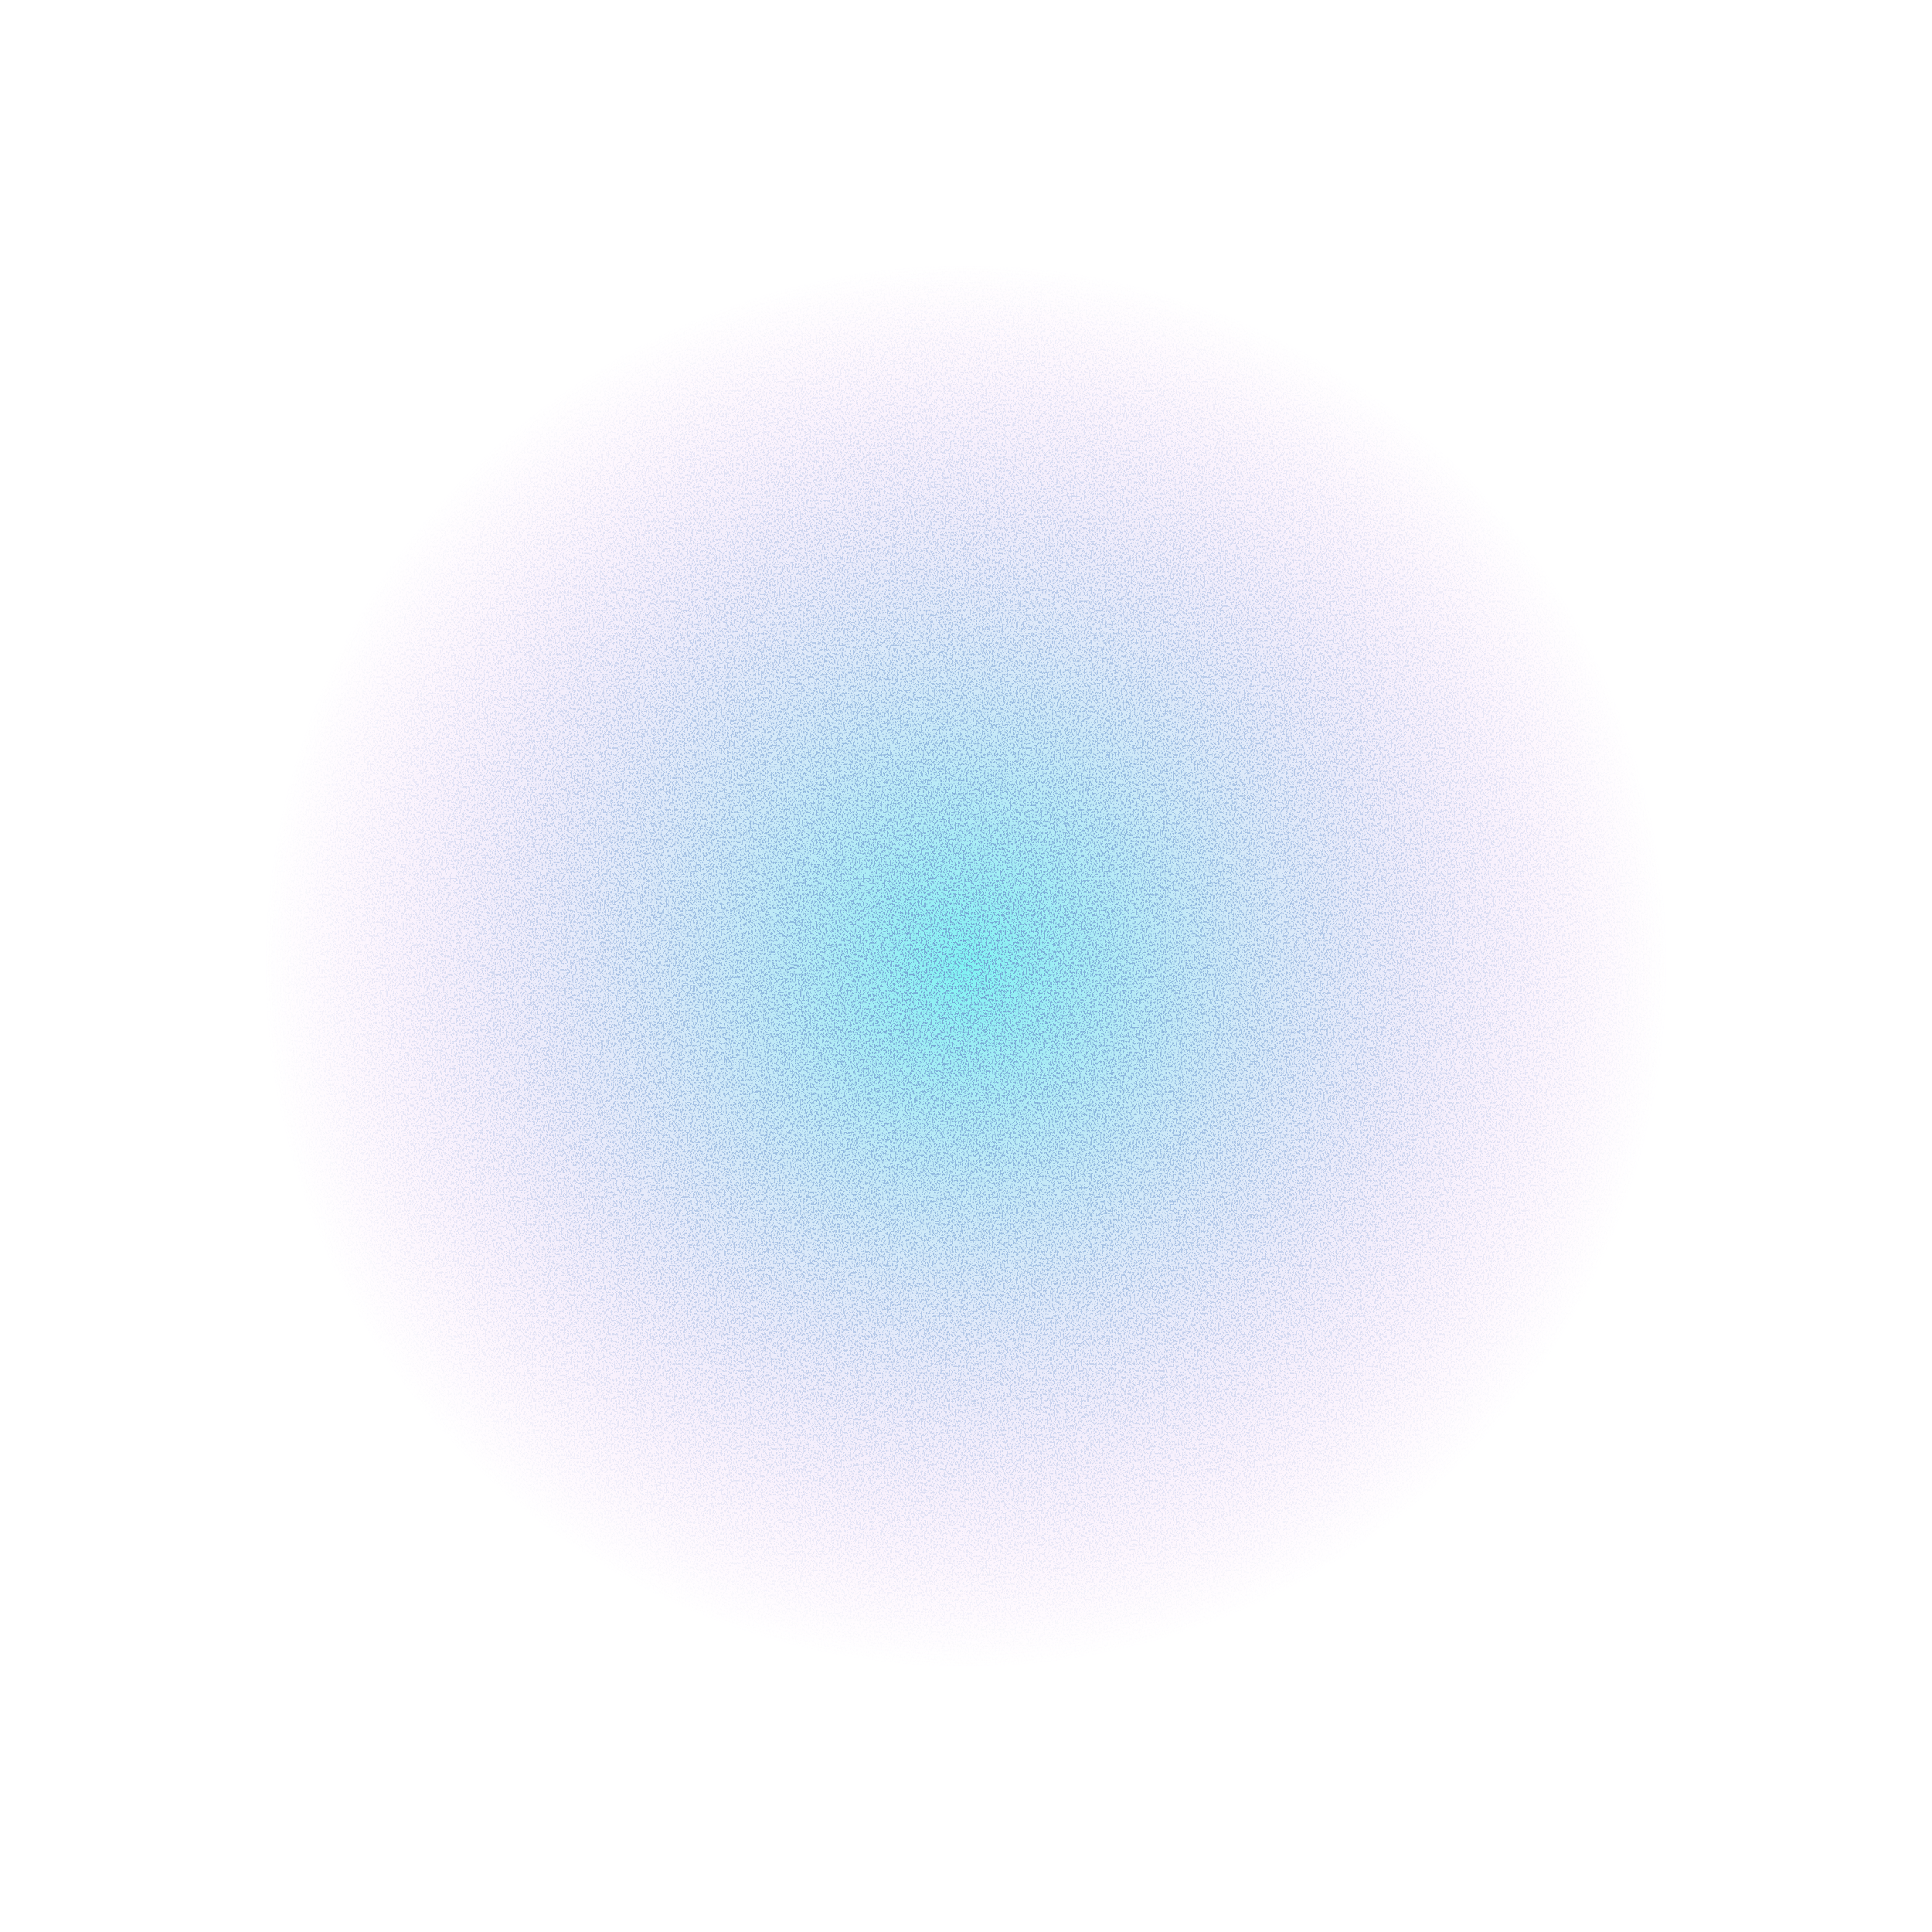
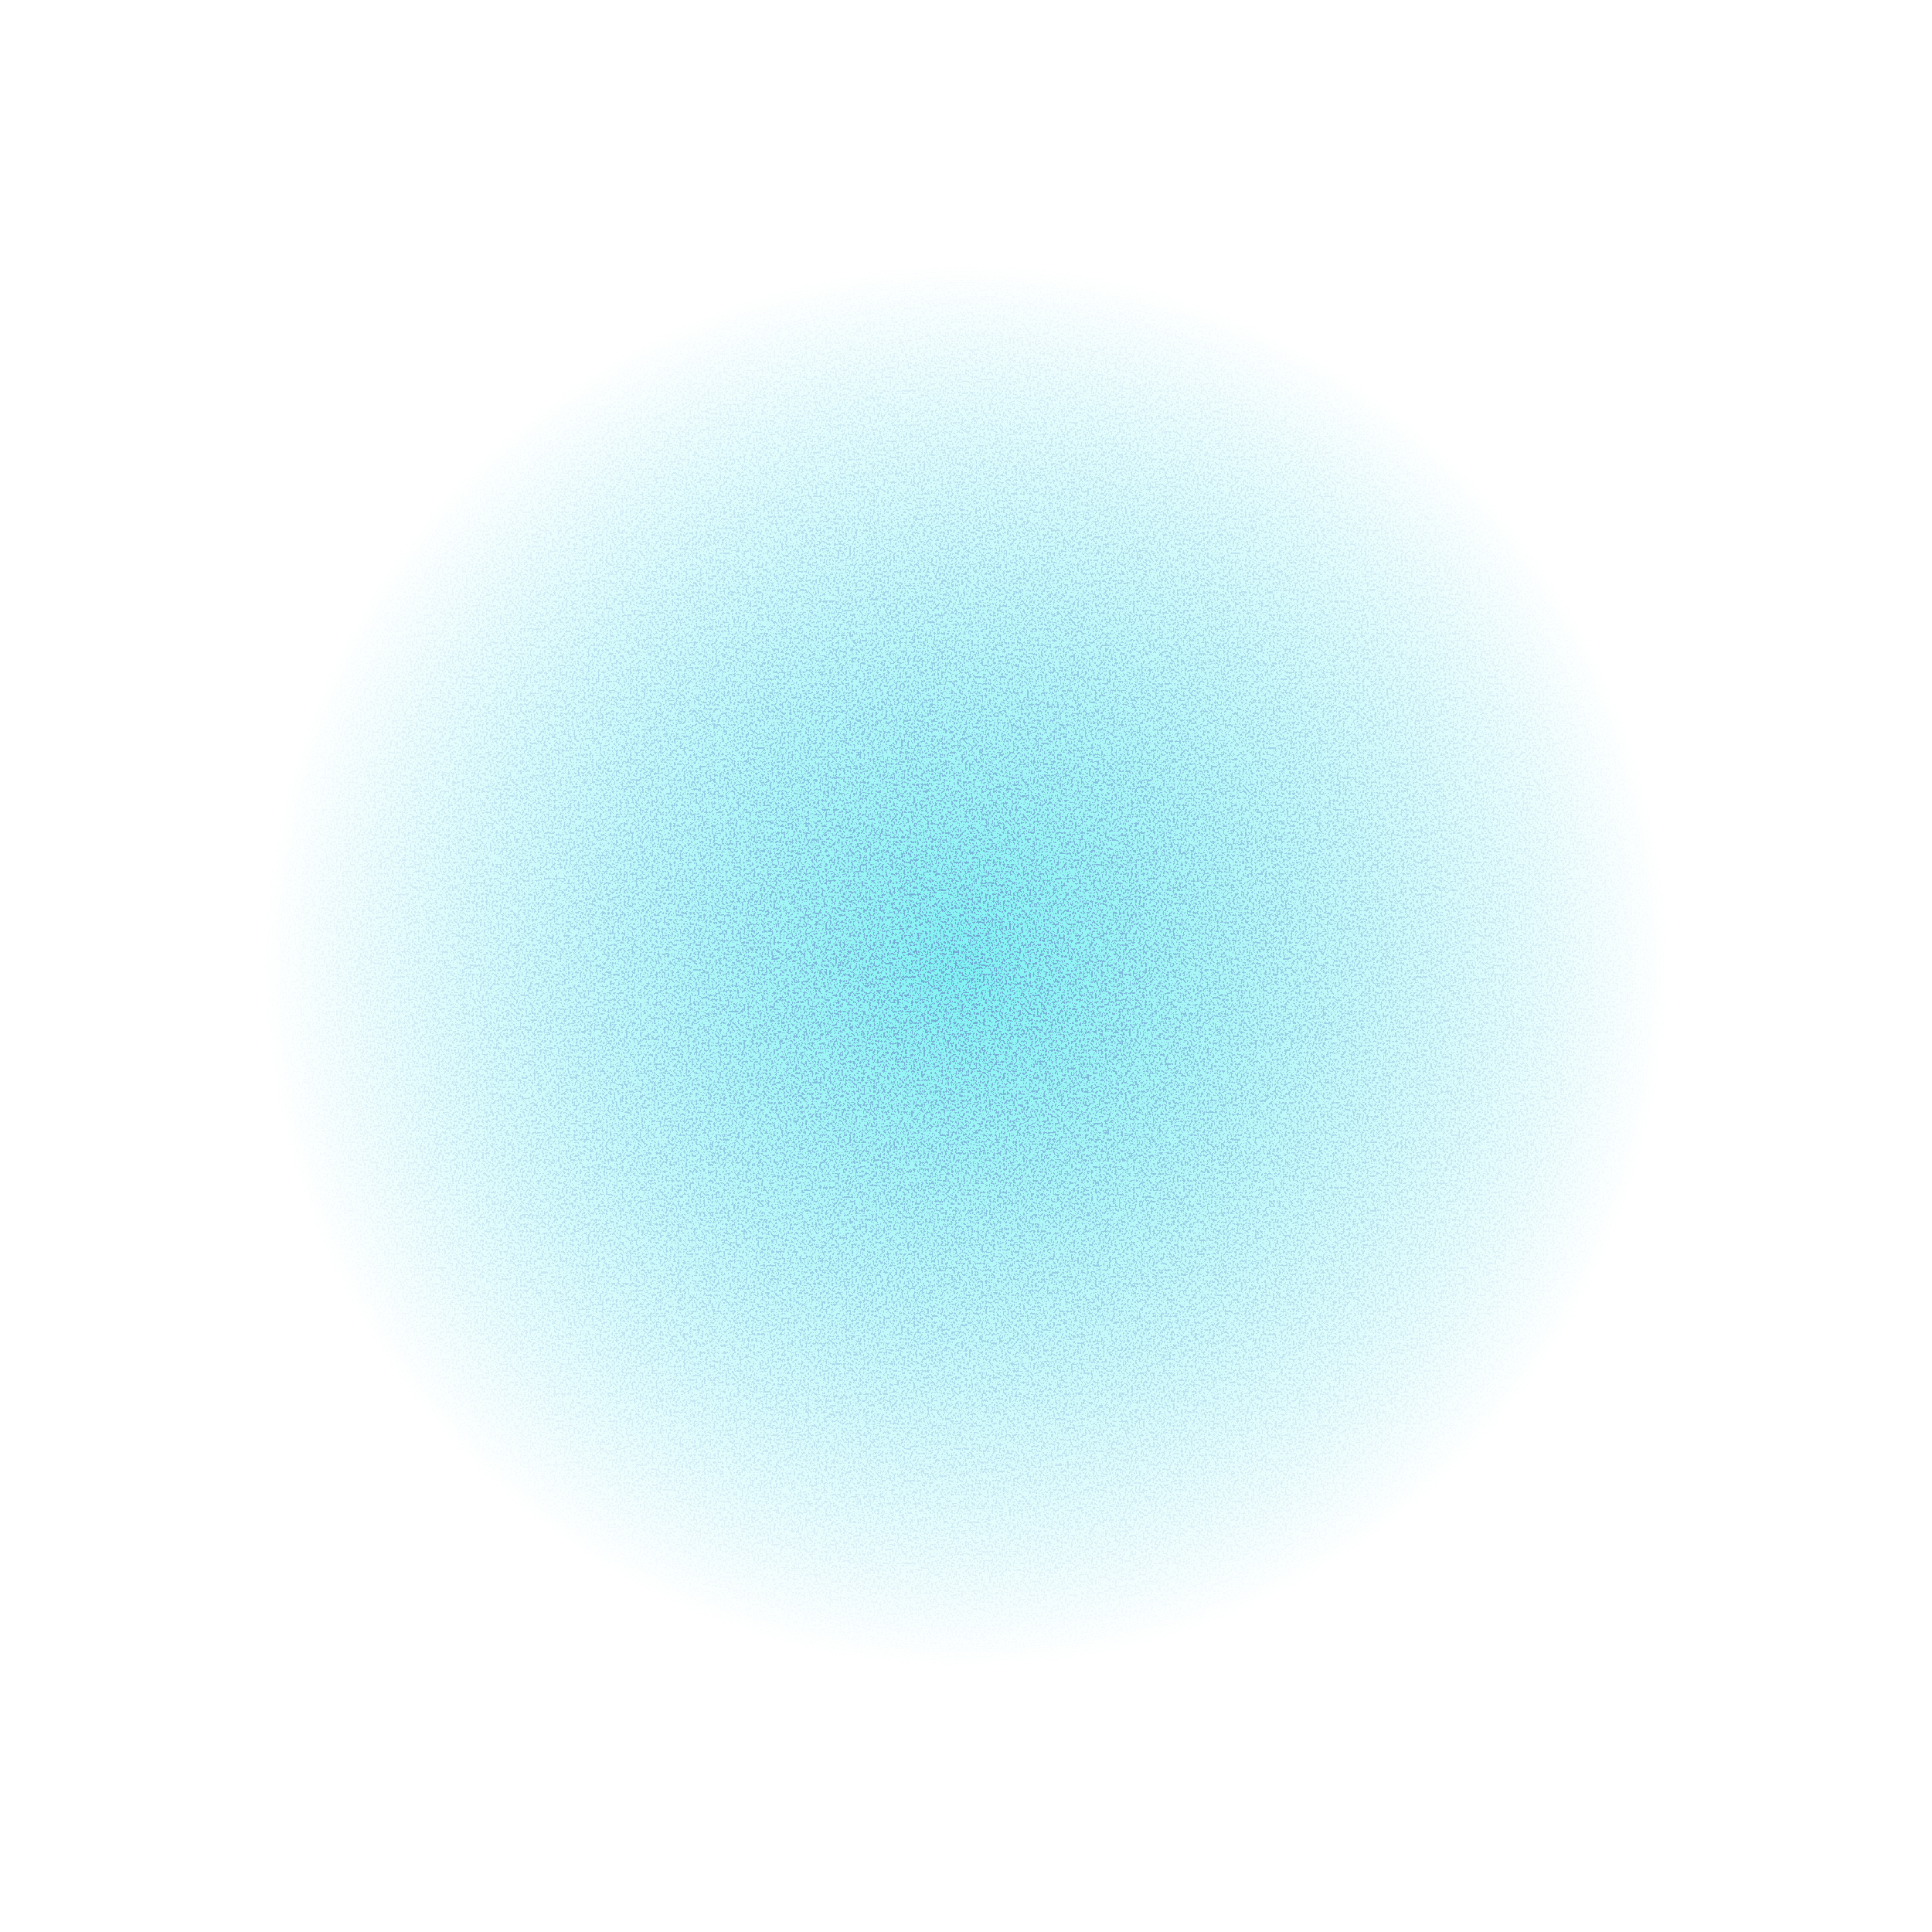
<svg xmlns="http://www.w3.org/2000/svg" preserveAspectRatio="none" overflow="visible" style="display: block;" width="454.566" height="454.566" viewBox="0 0 454.566 454.566" fill="none">
  <g id="Ellipse 260" filter="url(#filter0_n_0_80)">
    <circle cx="227.283" cy="227.283" r="227.283" fill="url(#paint0_radial_0_80)" />
  </g>
  <defs>
    <filter id="filter0_n_0_80" x="0" y="0" width="454.566" height="454.566" filterUnits="userSpaceOnUse" color-interpolation-filters="sRGB">
      <feFlood flood-opacity="0" result="BackgroundImageFix" />
      <feBlend mode="normal" in="SourceGraphic" in2="BackgroundImageFix" result="shape" />
-       <feTurbulence type="fractalNoise" baseFrequency="2.632 1.856" stitchTiles="stitch" numOctaves="3" result="noise" seed="6293" />
+       <feTurbulence type="fractalNoise" baseFrequency="2.128 1.856" stitchTiles="stitch" numOctaves="3" result="noise" seed="6293" />
      <feColorMatrix in="noise" type="luminanceToAlpha" result="alphaNoise" />
      <feComponentTransfer in="alphaNoise" result="coloredNoise1">
        <feFuncA type="discrete" tableValues="0 0 0 0 1 1 1 1 1 1 1 1 1 1 1 1 1 1 1 1 1 1 1 1 1 1 1 1 1 1 1 1 1 1 1 1 1 1 1 1 1 1 1 1 1 0 0 0 0 0 0 0 0 0 0 0 0 0 0 0 0 0 0 0 0 0 0 0 0 0 0 0 0 0 0 0 0 0 0 0 0 0 0 0 0 0 0 0 0 0 0 0 0 0 0 0 0 0 0 0 " />
      </feComponentTransfer>
      <feComposite operator="in" in2="shape" in="coloredNoise1" result="noise1Clipped" />
      <feFlood flood-color="rgba(111, 150, 206, 0.84)" result="color1Flood" />
      <feComposite operator="in" in2="noise1Clipped" in="color1Flood" result="color1" />
      <feMerge result="effect1_noise_0_80">
        <feMergeNode in="shape" />
        <feMergeNode in="color1" />
      </feMerge>
    </filter>
    <radialGradient id="paint0_radial_0_80" cx="0" cy="0" r="1" gradientUnits="userSpaceOnUse" gradientTransform="translate(227.283 227.283) rotate(46.9902) scale(165.606)">
      <stop stop-color="#7FF2F2" />
-       <stop offset="1" stop-color="#FFB5F6" stop-opacity="0" />
+       <stop offset="1" stop-color="#7FF2F2" stop-opacity="0" />
    </radialGradient>
  </defs>
</svg>
